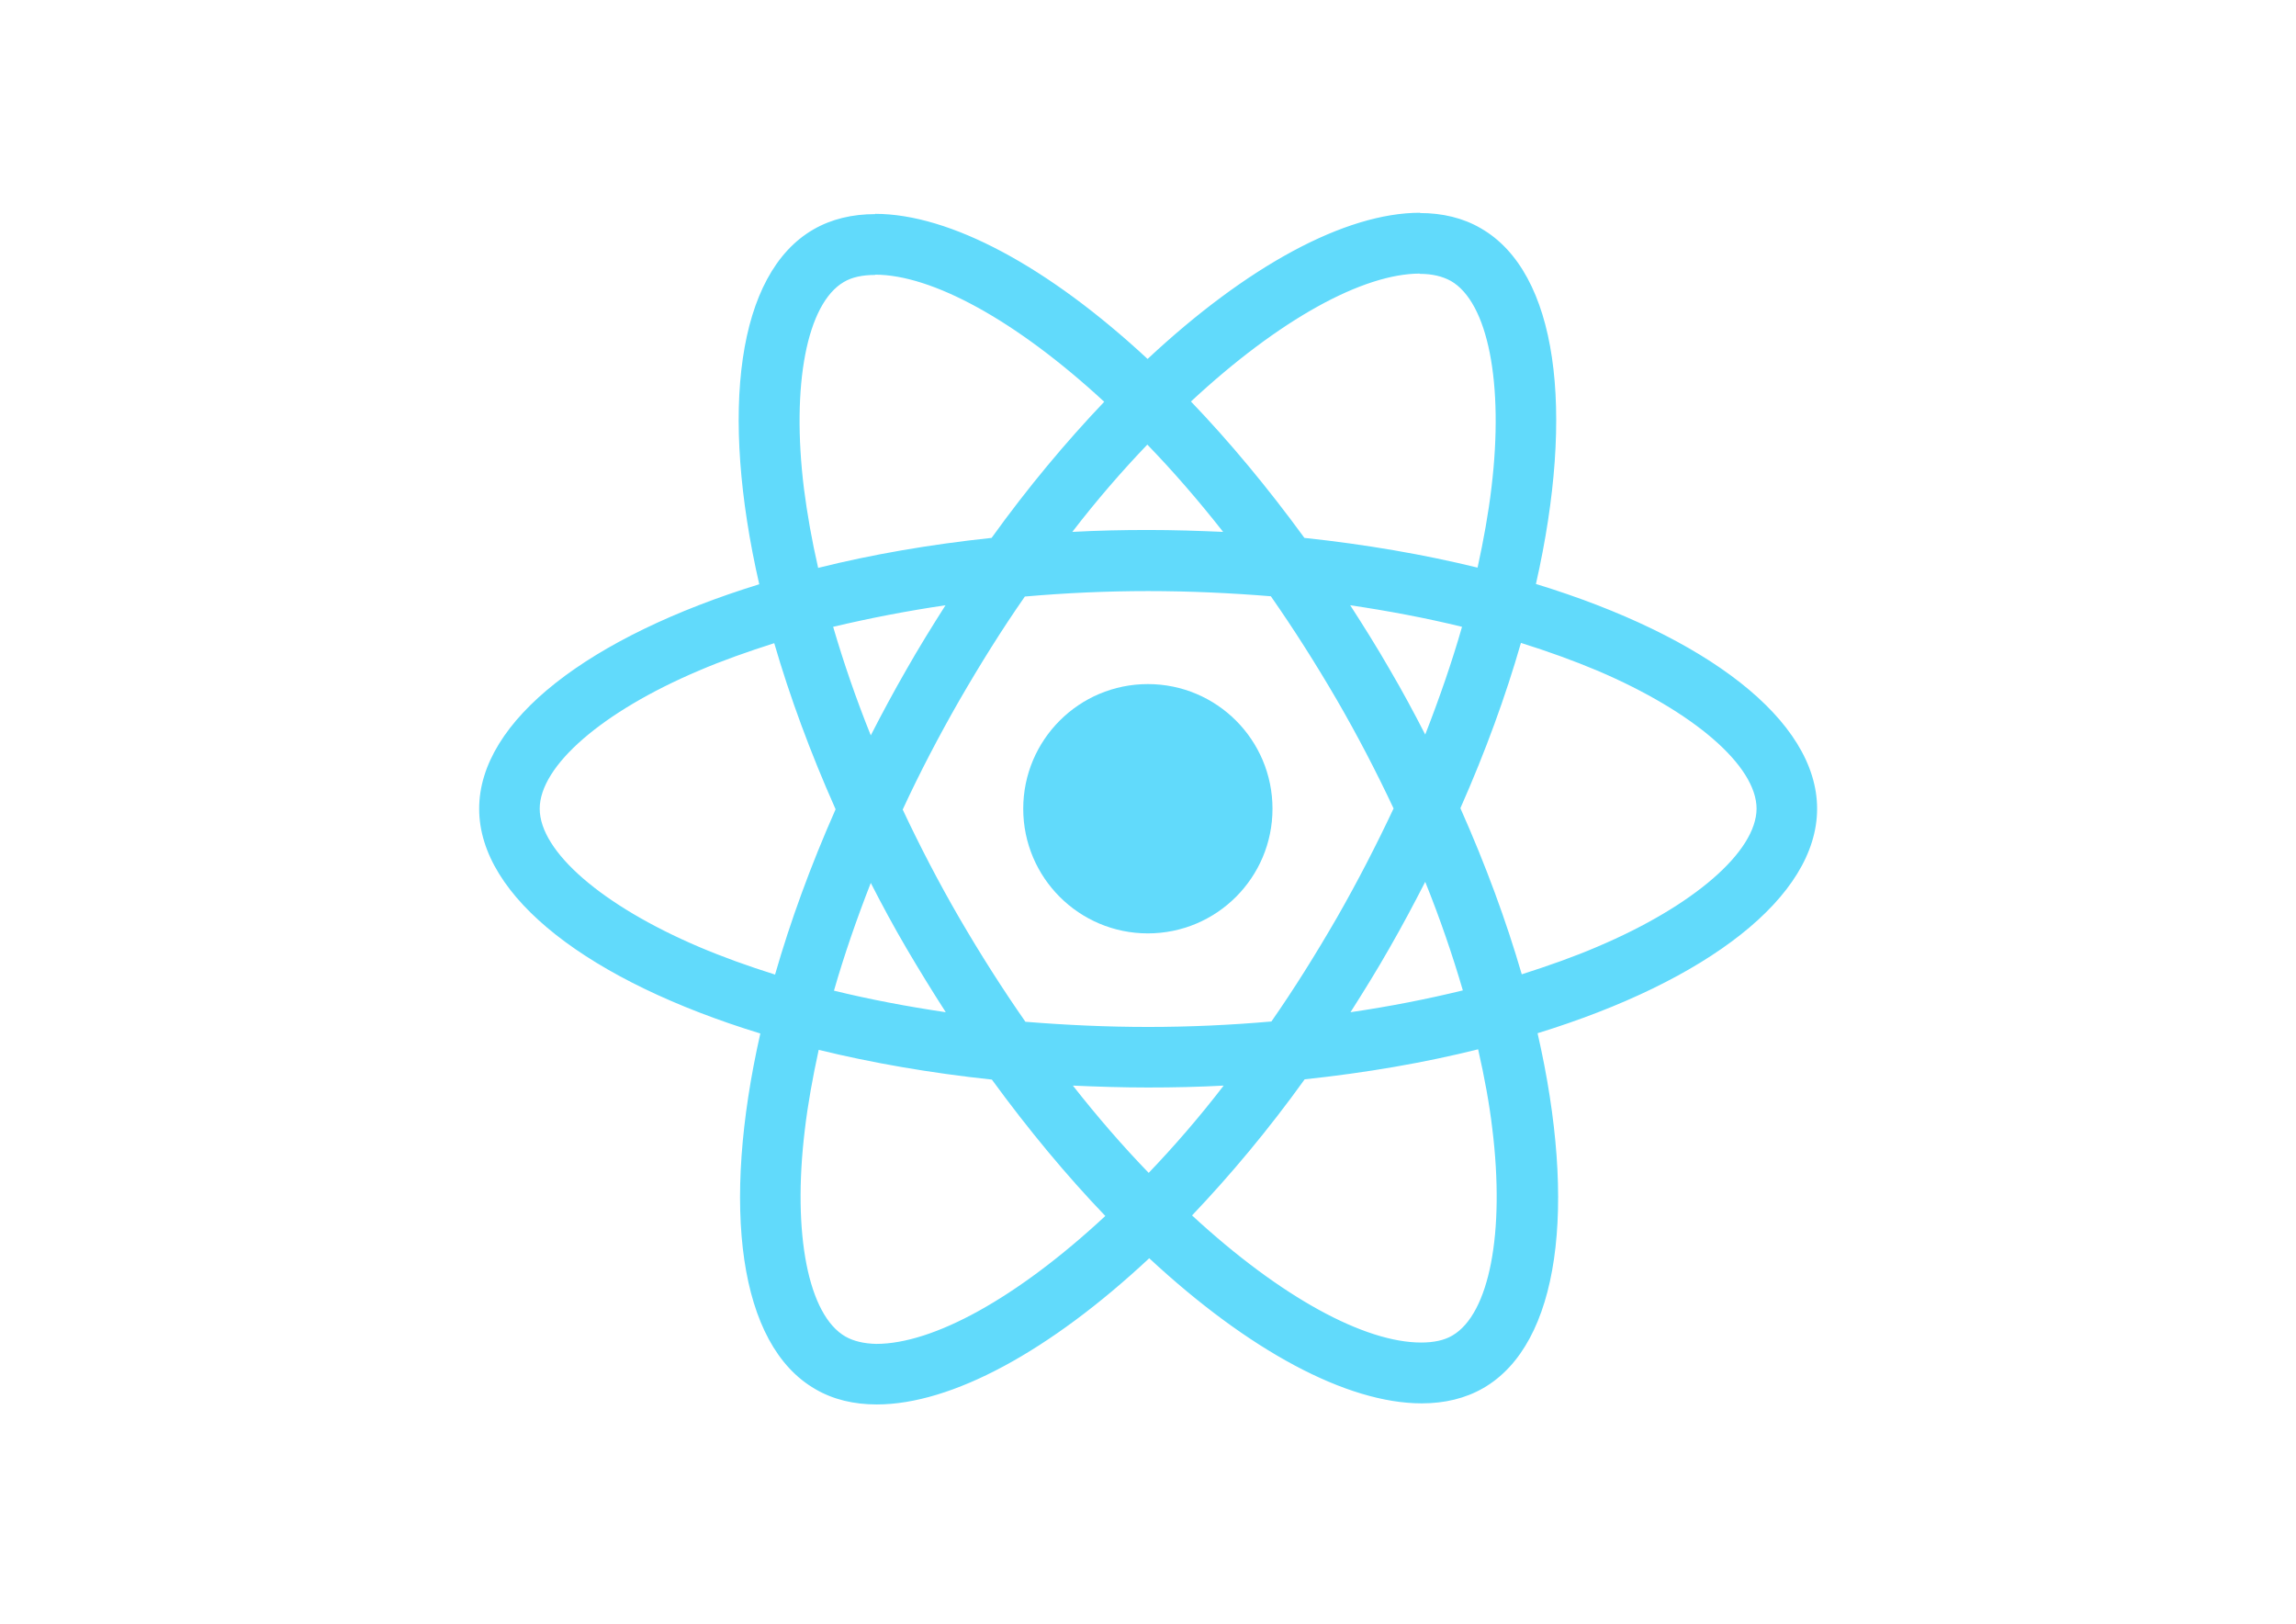
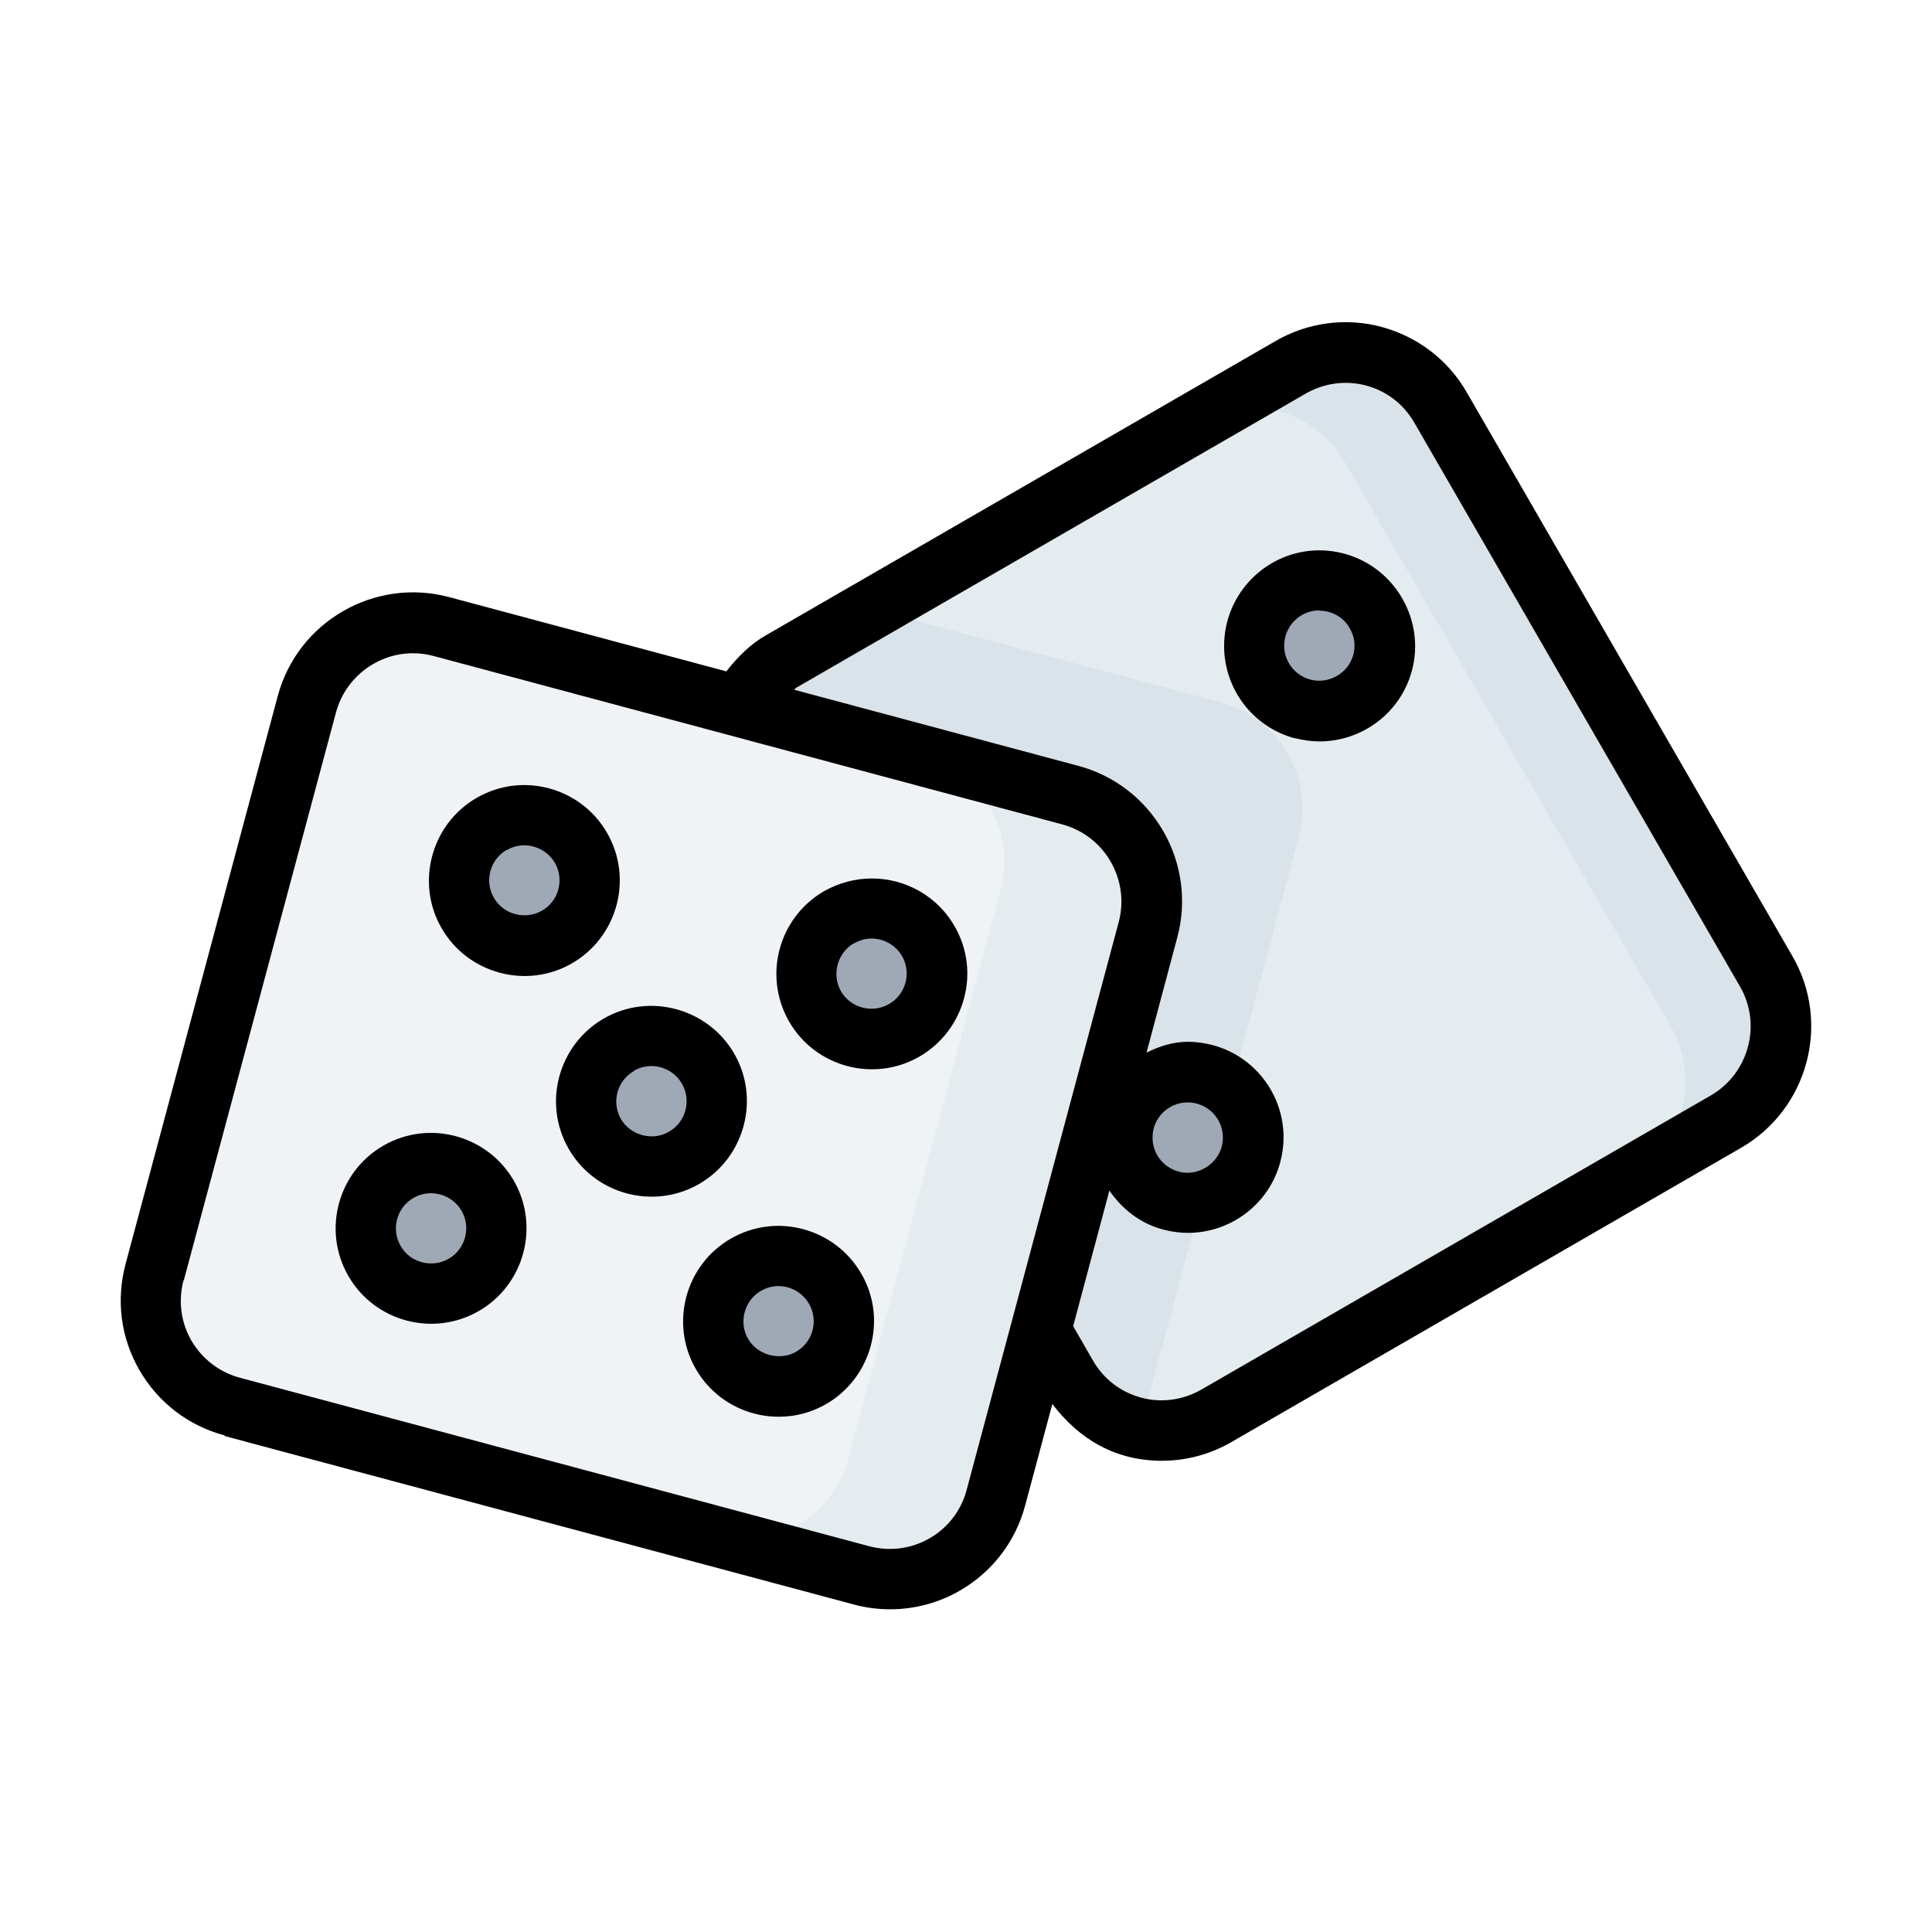
- <svg xmlns="http://www.w3.org/2000/svg" viewBox="0 0 841.9 595.3">
-   <g fill="#61DAFB">
-     <path d="M666.3 296.5c0-32.5-40.7-63.3-103.1-82.4 14.4-63.6 8-114.2-20.2-130.4-6.5-3.8-14.1-5.6-22.4-5.6v22.3c4.6 0 8.3.9 11.4 2.6 13.6 7.8 19.5 37.5 14.9 75.7-1.1 9.4-2.9 19.3-5.1 29.4-19.6-4.8-41-8.5-63.5-10.9-13.5-18.5-27.5-35.3-41.6-50 32.6-30.3 63.2-46.9 84-46.9V78c-27.5 0-63.5 19.6-99.9 53.6-36.4-33.8-72.4-53.2-99.9-53.2v22.3c20.7 0 51.4 16.5 84 46.6-14 14.7-28 31.4-41.3 49.9-22.6 2.4-44 6.1-63.6 11-2.3-10-4-19.7-5.2-29-4.7-38.2 1.1-67.9 14.6-75.8 3-1.8 6.9-2.6 11.5-2.6V78.5c-8.4 0-16 1.8-22.6 5.6-28.1 16.2-34.4 66.7-19.9 130.1-62.2 19.2-102.7 49.9-102.7 82.3 0 32.5 40.7 63.3 103.1 82.4-14.4 63.6-8 114.2 20.2 130.4 6.5 3.8 14.1 5.6 22.5 5.6 27.5 0 63.5-19.6 99.9-53.6 36.4 33.8 72.4 53.2 99.9 53.2 8.4 0 16-1.8 22.6-5.6 28.1-16.2 34.4-66.7 19.9-130.1 62-19.1 102.5-49.9 102.5-82.3zm-130.2-66.7c-3.7 12.9-8.3 26.2-13.5 39.5-4.1-8-8.4-16-13.1-24-4.6-8-9.5-15.8-14.4-23.4 14.2 2.1 27.9 4.7 41 7.9zm-45.8 106.5c-7.8 13.5-15.8 26.3-24.1 38.2-14.9 1.3-30 2-45.2 2-15.1 0-30.2-.7-45-1.9-8.3-11.9-16.4-24.6-24.2-38-7.6-13.1-14.5-26.4-20.8-39.8 6.2-13.4 13.2-26.8 20.7-39.9 7.8-13.5 15.8-26.3 24.1-38.2 14.9-1.3 30-2 45.2-2 15.1 0 30.2.7 45 1.9 8.3 11.9 16.4 24.6 24.2 38 7.6 13.1 14.5 26.4 20.8 39.8-6.3 13.4-13.2 26.8-20.7 39.9zm32.3-13c5.4 13.4 10 26.8 13.8 39.8-13.1 3.2-26.9 5.9-41.2 8 4.9-7.7 9.8-15.6 14.4-23.7 4.6-8 8.9-16.1 13-24.1zM421.2 430c-9.3-9.6-18.6-20.3-27.8-32 9 .4 18.2.7 27.5.7 9.4 0 18.7-.2 27.8-.7-9 11.7-18.3 22.4-27.5 32zm-74.4-58.9c-14.2-2.1-27.9-4.7-41-7.9 3.7-12.9 8.3-26.2 13.5-39.5 4.1 8 8.4 16 13.1 24 4.7 8 9.5 15.8 14.4 23.4zM420.7 163c9.3 9.6 18.6 20.3 27.8 32-9-.4-18.2-.7-27.5-.7-9.4 0-18.7.2-27.8.7 9-11.7 18.3-22.4 27.5-32zm-74 58.9c-4.9 7.7-9.8 15.6-14.4 23.7-4.6 8-8.9 16-13 24-5.4-13.4-10-26.8-13.8-39.8 13.1-3.1 26.9-5.8 41.2-7.9zm-90.5 125.2c-35.4-15.1-58.3-34.9-58.3-50.6 0-15.7 22.9-35.6 58.3-50.6 8.6-3.7 18-7 27.7-10.1 5.7 19.6 13.2 40 22.5 60.9-9.2 20.8-16.6 41.1-22.2 60.6-9.9-3.1-19.3-6.5-28-10.2zM310 490c-13.6-7.8-19.5-37.5-14.9-75.7 1.1-9.4 2.9-19.3 5.1-29.4 19.6 4.8 41 8.5 63.5 10.9 13.5 18.5 27.5 35.3 41.6 50-32.6 30.3-63.2 46.9-84 46.9-4.5-.1-8.3-1-11.3-2.7zm237.2-76.2c4.7 38.2-1.1 67.9-14.6 75.8-3 1.8-6.9 2.6-11.5 2.6-20.7 0-51.4-16.5-84-46.6 14-14.7 28-31.4 41.3-49.9 22.6-2.4 44-6.1 63.6-11 2.3 10.1 4.1 19.8 5.2 29.1zm38.5-66.7c-8.6 3.7-18 7-27.7 10.1-5.7-19.6-13.2-40-22.5-60.9 9.2-20.8 16.6-41.1 22.2-60.6 9.9 3.1 19.3 6.5 28.1 10.2 35.4 15.1 58.3 34.9 58.3 50.6-.1 15.7-23 35.6-58.4 50.6zM320.8 78.4z" />
-     <circle cx="420.9" cy="296.5" r="45.7" />
-     <path d="M520.5 78.1z" />
+ <svg xmlns="http://www.w3.org/2000/svg" viewBox="0 0 64 64">
+   <g id="a" />
+   <g id="b" />
+   <g id="c" />
+   <g id="d" />
+   <g id="e" />
+   <g id="f" />
+   <g id="g" />
+   <g id="h" />
+   <g id="i" />
+   <g id="j" />
+   <g id="k" />
+   <g id="l" />
+   <g id="m" />
+   <g id="n" />
+   <g id="o" />
+   <g id="p" />
+   <g id="q" />
+   <g id="r" />
+   <g id="s" />
+   <g id="t" />
+   <g id="u" />
+   <g id="v" />
+   <g id="w" />
+   <g id="x" />
+   <g id="y" />
+   <g id="a`" />
+   <g id="aa" />
+   <g id="ab" />
+   <g id="ac" />
+   <g id="ad" />
+   <g id="ae" />
+   <g id="af" />
+   <g id="ag" />
+   <g id="ah" />
+   <g id="ai" />
+   <g id="aj">
+     <path d="M24.47,23.4c.31-.6,.79-1.12,1.42-1.48l16.87-9.74c1.75-1.01,3.96-.41,4.97,1.33l10.78,18.68c1.01,1.75,.41,3.96-1.33,4.97l-16.87,9.74c-1.75,1.01-3.96,.41-4.97-1.33-1.23-2.13-.12,.04-10.87-22.17Z" fill="#e4ecf0" fill-rule="evenodd" />
+     <path d="M28.9,20.18l-3.01,1.74c-.63,.36-1.11,.88-1.42,1.48,11.39,23.54,10.93,22.27,10.87,22.17,.53,.92,1.39,1.51,2.34,1.73,.12-.23,.22-.49,.3-.75l5.04-18.82c.52-1.95-.63-3.94-2.57-4.46l-11.55-3.09Z" fill="#d9e3e9" fill-rule="evenodd" />
+     <path d="M14.62,20.76l20.84,5.58c1.95,.52,3.1,2.51,2.57,4.46l-5.04,18.82c-.52,1.95-2.51,3.09-4.46,2.57l-20.84-5.58c-1.95-.52-3.09-2.51-2.57-4.46l5.04-18.82c.52-1.95,2.51-3.09,4.46-2.57Z" fill="#f0f3f5" fill-rule="evenodd" />
+     <path d="M45.8,21.96c-.31,1.15-1.5,1.84-2.65,1.53-2.77-.74-1.65-4.92,1.12-4.18,1.16,.31,1.84,1.5,1.53,2.65Z" fill="#9fa9b6" fill-rule="evenodd" />
+     <path d="M41.44,38.24c-.31,1.15-1.5,1.84-2.65,1.53-1.16-.31-1.84-1.5-1.53-2.65,.31-1.15,1.5-1.84,2.65-1.53,1.15,.31,1.84,1.5,1.53,2.65Z" fill="#9fa9b6" fill-rule="evenodd" />
+     <path d="M22.66,38.35c-1.03,.6-2.36,.24-2.96-.79-.6-1.03-.24-2.36,.79-2.96,1.04-.6,2.36-.24,2.96,.79,.6,1.04,.24,2.36-.79,2.96Z" fill="#9fa9b6" fill-rule="evenodd" />
+     <path d="M29.96,34.13c-1.04,.6-2.36,.24-2.96-.79-.6-1.04-.24-2.36,.79-2.96,1.04-.6,2.36-.24,2.96,.79,.6,1.03,.24,2.36-.79,2.96Z" fill="#9fa9b6" fill-rule="evenodd" />
+     <path d="M15.36,42.56c-1.04,.6-2.36,.24-2.96-.79-.6-1.04-.24-2.36,.79-2.96,1.03-.6,2.36-.24,2.96,.79,.6,1.03,.24,2.36-.79,2.96Z" fill="#9fa9b6" fill-rule="evenodd" />
+     <path d="M23.92,44.86c-.6-1.04-.24-2.36,.79-2.96,1.03-.6,2.36-.24,2.96,.79,.6,1.03,.24,2.36-.79,2.96-1.04,.6-2.36,.24-2.96-.79Z" fill="#9fa9b6" fill-rule="evenodd" />
+     <path d="M15.49,30.25c-.6-1.04-.24-2.36,.79-2.96,1.03-.6,2.36-.24,2.96,.79,.6,1.03,.24,2.36-.79,2.96-1.04,.6-2.36,.24-2.96-.79Z" fill="#9fa9b6" fill-rule="evenodd" />
+     <path d="M57.18,37.16c1.75-1.01,2.34-3.23,1.33-4.97l-10.78-18.68c-.69-1.2-1.96-1.86-3.25-1.82-.59,.02-1.18,.17-1.73,.49l-2.79,1.61c1.68-.73,3.66-.1,4.59,1.52l10.79,18.68c1.01,1.75,.41,3.97-1.33,4.97l3.17-1.8Z" fill="#d9e3e9" fill-rule="evenodd" />
+     <path d="M30.57,25.03c1.95,.52,3.09,2.51,2.57,4.46l-5.04,18.82c-.52,1.94-2.49,3.09-4.43,2.58l4.87,1.3c1.95,.52,3.93-.62,4.46-2.57l5.04-18.81c.52-1.95-.63-3.94-2.57-4.46l-4.89-1.31Z" fill="#e4ecf0" fill-rule="evenodd" />
+     <path d="M7.44,47.57l20.84,5.58c.4,.11,.81,.16,1.21,.16,.8,0,1.6-.21,2.31-.62,1.07-.62,1.84-1.62,2.16-2.82l.9-3.36c.9,1.18,2.1,1.88,3.63,1.88,.8,0,1.6-.21,2.32-.63l16.87-9.74c2.21-1.28,2.98-4.12,1.7-6.34l-10.79-18.68c-.62-1.08-1.62-1.84-2.82-2.17-1.19-.32-2.45-.15-3.52,.47l-16.87,9.74c-.53,.3-.95,.73-1.32,1.2l-9.18-2.46c-2.47-.66-5.02,.81-5.68,3.28l-5.04,18.81c-.32,1.2-.16,2.45,.46,3.52,.62,1.07,1.62,1.84,2.82,2.16ZM26.38,22.78l16.87-9.74c.61-.35,1.32-.45,2-.27,.68,.18,1.25,.62,1.6,1.23l10.79,18.68c.73,1.26,.29,2.88-.97,3.61l-16.87,9.74c-1.26,.73-2.87,.31-3.6-.97l-.65-1.13,1.2-4.49c.42,.61,1.02,1.09,1.78,1.29,.27,.07,.54,.11,.82,.11,1.43,0,2.69-.96,3.06-2.34h0c.07-.27,.11-.54,.11-.82,0-1.43-.96-2.69-2.35-3.06-.27-.07-.54-.11-.82-.11-.49,0-.95,.15-1.37,.36l1.02-3.82c.66-2.47-.81-5.02-3.28-5.68l-9.41-2.52s.04-.05,.07-.07Zm11.8,14.9c0-.77,.73-1.32,1.47-1.12,.6,.16,.99,.78,.82,1.43-.17,.6-.81,.99-1.43,.82-.51-.14-.86-.6-.86-1.12ZM6.09,42.41l5.04-18.81c.32-1.18,1.39-1.96,2.55-1.96,.23,0,.46,.03,.68,.09l20.83,5.58c1.41,.38,2.24,1.83,1.87,3.23l-5.04,18.82c-.18,.68-.62,1.25-1.23,1.6-.61,.35-1.32,.44-2,.26l-20.84-5.58c-.68-.18-1.25-.62-1.61-1.23-.35-.61-.44-1.32-.26-2Z" />
+     <path d="M42.89,24.45c.27,.07,.55,.11,.82,.11,1.4,0,2.68-.93,3.06-2.34,.22-.81,.1-1.67-.32-2.4-.42-.73-1.11-1.26-1.92-1.48-.27-.07-.54-.11-.82-.11-1.73,0-3.16,1.41-3.16,3.17,0,1.43,.96,2.69,2.35,3.06Zm.82-4.22c.1,0,.2,.01,.3,.04,.3,.08,.55,.27,.7,.54,.16,.27,.2,.58,.12,.88-.16,.61-.82,.99-1.43,.82-.51-.14-.86-.6-.86-1.12,0-.65,.53-1.17,1.16-1.17Z" />
+     <path d="M18.84,38.06c.87,1.51,2.81,2.03,4.32,1.16,1.51-.87,2.03-2.82,1.16-4.32-.87-1.5-2.81-2.03-4.32-1.16-1.49,.86-2.04,2.79-1.16,4.32Zm2.16-2.59c.55-.32,1.27-.13,1.59,.43,.32,.55,.13,1.27-.43,1.59-.54,.32-1.28,.12-1.59-.42-.32-.56-.13-1.27,.43-1.59Z" />
+     <path d="M30.46,35c1.5-.87,2.04-2.81,1.16-4.32-.56-.98-1.61-1.58-2.74-1.58-.55,0-1.1,.15-1.58,.42-1.49,.86-2.04,2.78-1.16,4.32,.87,1.51,2.81,2.03,4.32,1.16Zm-2.17-3.75c.18-.1,.38-.16,.58-.16,.41,0,.8,.22,1.01,.58,.32,.55,.13,1.27-.43,1.59h0c-.55,.32-1.27,.13-1.59-.42-.32-.56-.12-1.27,.42-1.59Z" />
+     <path d="M15.86,43.43c1.51-.87,2.03-2.81,1.16-4.32-.86-1.49-2.79-2.04-4.32-1.16-1.51,.87-2.03,2.81-1.16,4.32,.87,1.51,2.81,2.03,4.32,1.16Zm-2.16-3.75c.56-.32,1.27-.12,1.59,.43,.32,.55,.13,1.27-.43,1.59h0c-.54,.31-1.27,.14-1.59-.43-.32-.55-.13-1.27,.43-1.59Z" />
+     <path d="M24.21,41.03c-1.51,.87-2.03,2.81-1.16,4.32,.87,1.51,2.81,2.03,4.32,1.16,1.5-.87,2.04-2.81,1.16-4.32-.86-1.49-2.79-2.04-4.32-1.16Zm2.16,3.75c-.54,.31-1.28,.11-1.59-.43h0c-.32-.55-.12-1.28,.43-1.59,.57-.33,1.27-.12,1.59,.43,.32,.55,.13,1.27-.43,1.59Z" />
+     <path d="M18.95,31.91c1.49-.86,2.04-2.79,1.16-4.32-.86-1.5-2.8-2.04-4.32-1.16-1.51,.87-2.03,2.82-1.16,4.32,.87,1.51,2.82,2.03,4.32,1.16Zm-2.16-3.75c.56-.33,1.27-.12,1.59,.42,.32,.56,.13,1.27-.43,1.59-.55,.31-1.27,.13-1.59-.43h0c-.32-.55-.13-1.27,.43-1.59Z" />
  </g>
+   <g id="ak" />
+   <g id="al" />
+   <g id="am" />
+   <g id="an" />
+   <g id="ao" />
+   <g id="ap" />
+   <g id="aq" />
+   <g id="ar" />
+   <g id="as" />
+   <g id="at" />
+   <g id="au" />
+   <g id="av" />
+   <g id="aw" />
+   <g id="ax" />
</svg>
